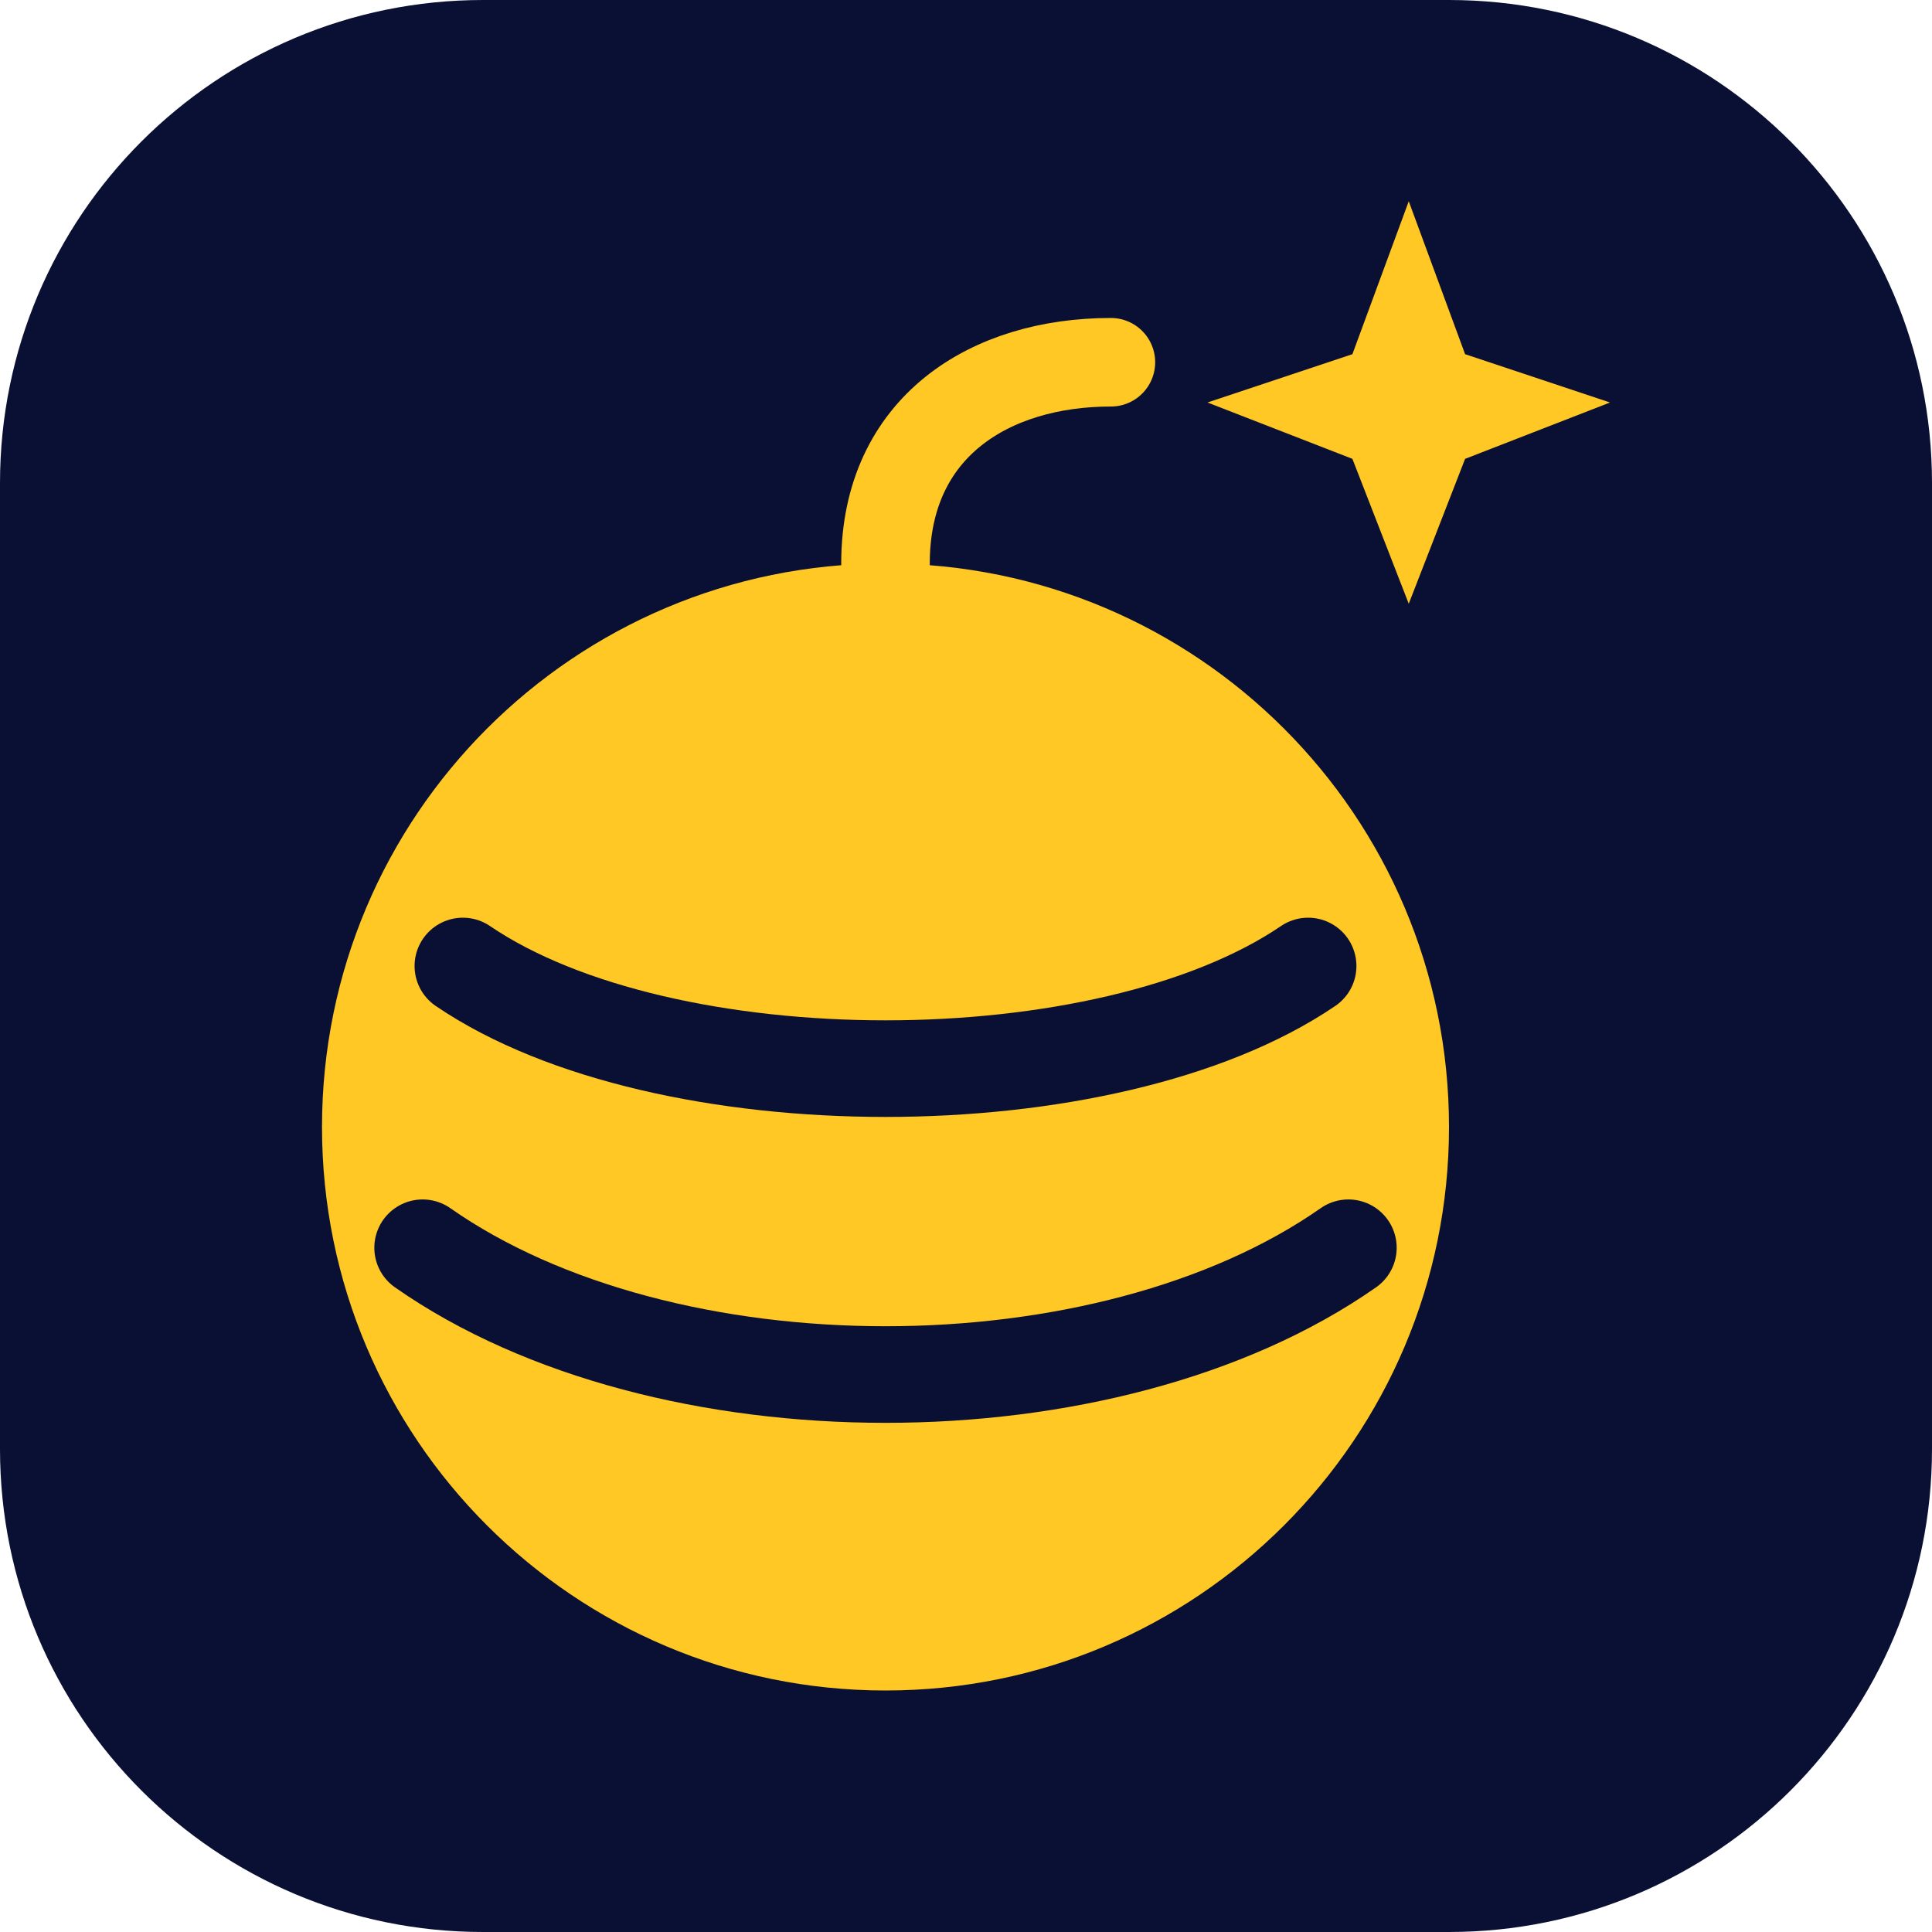
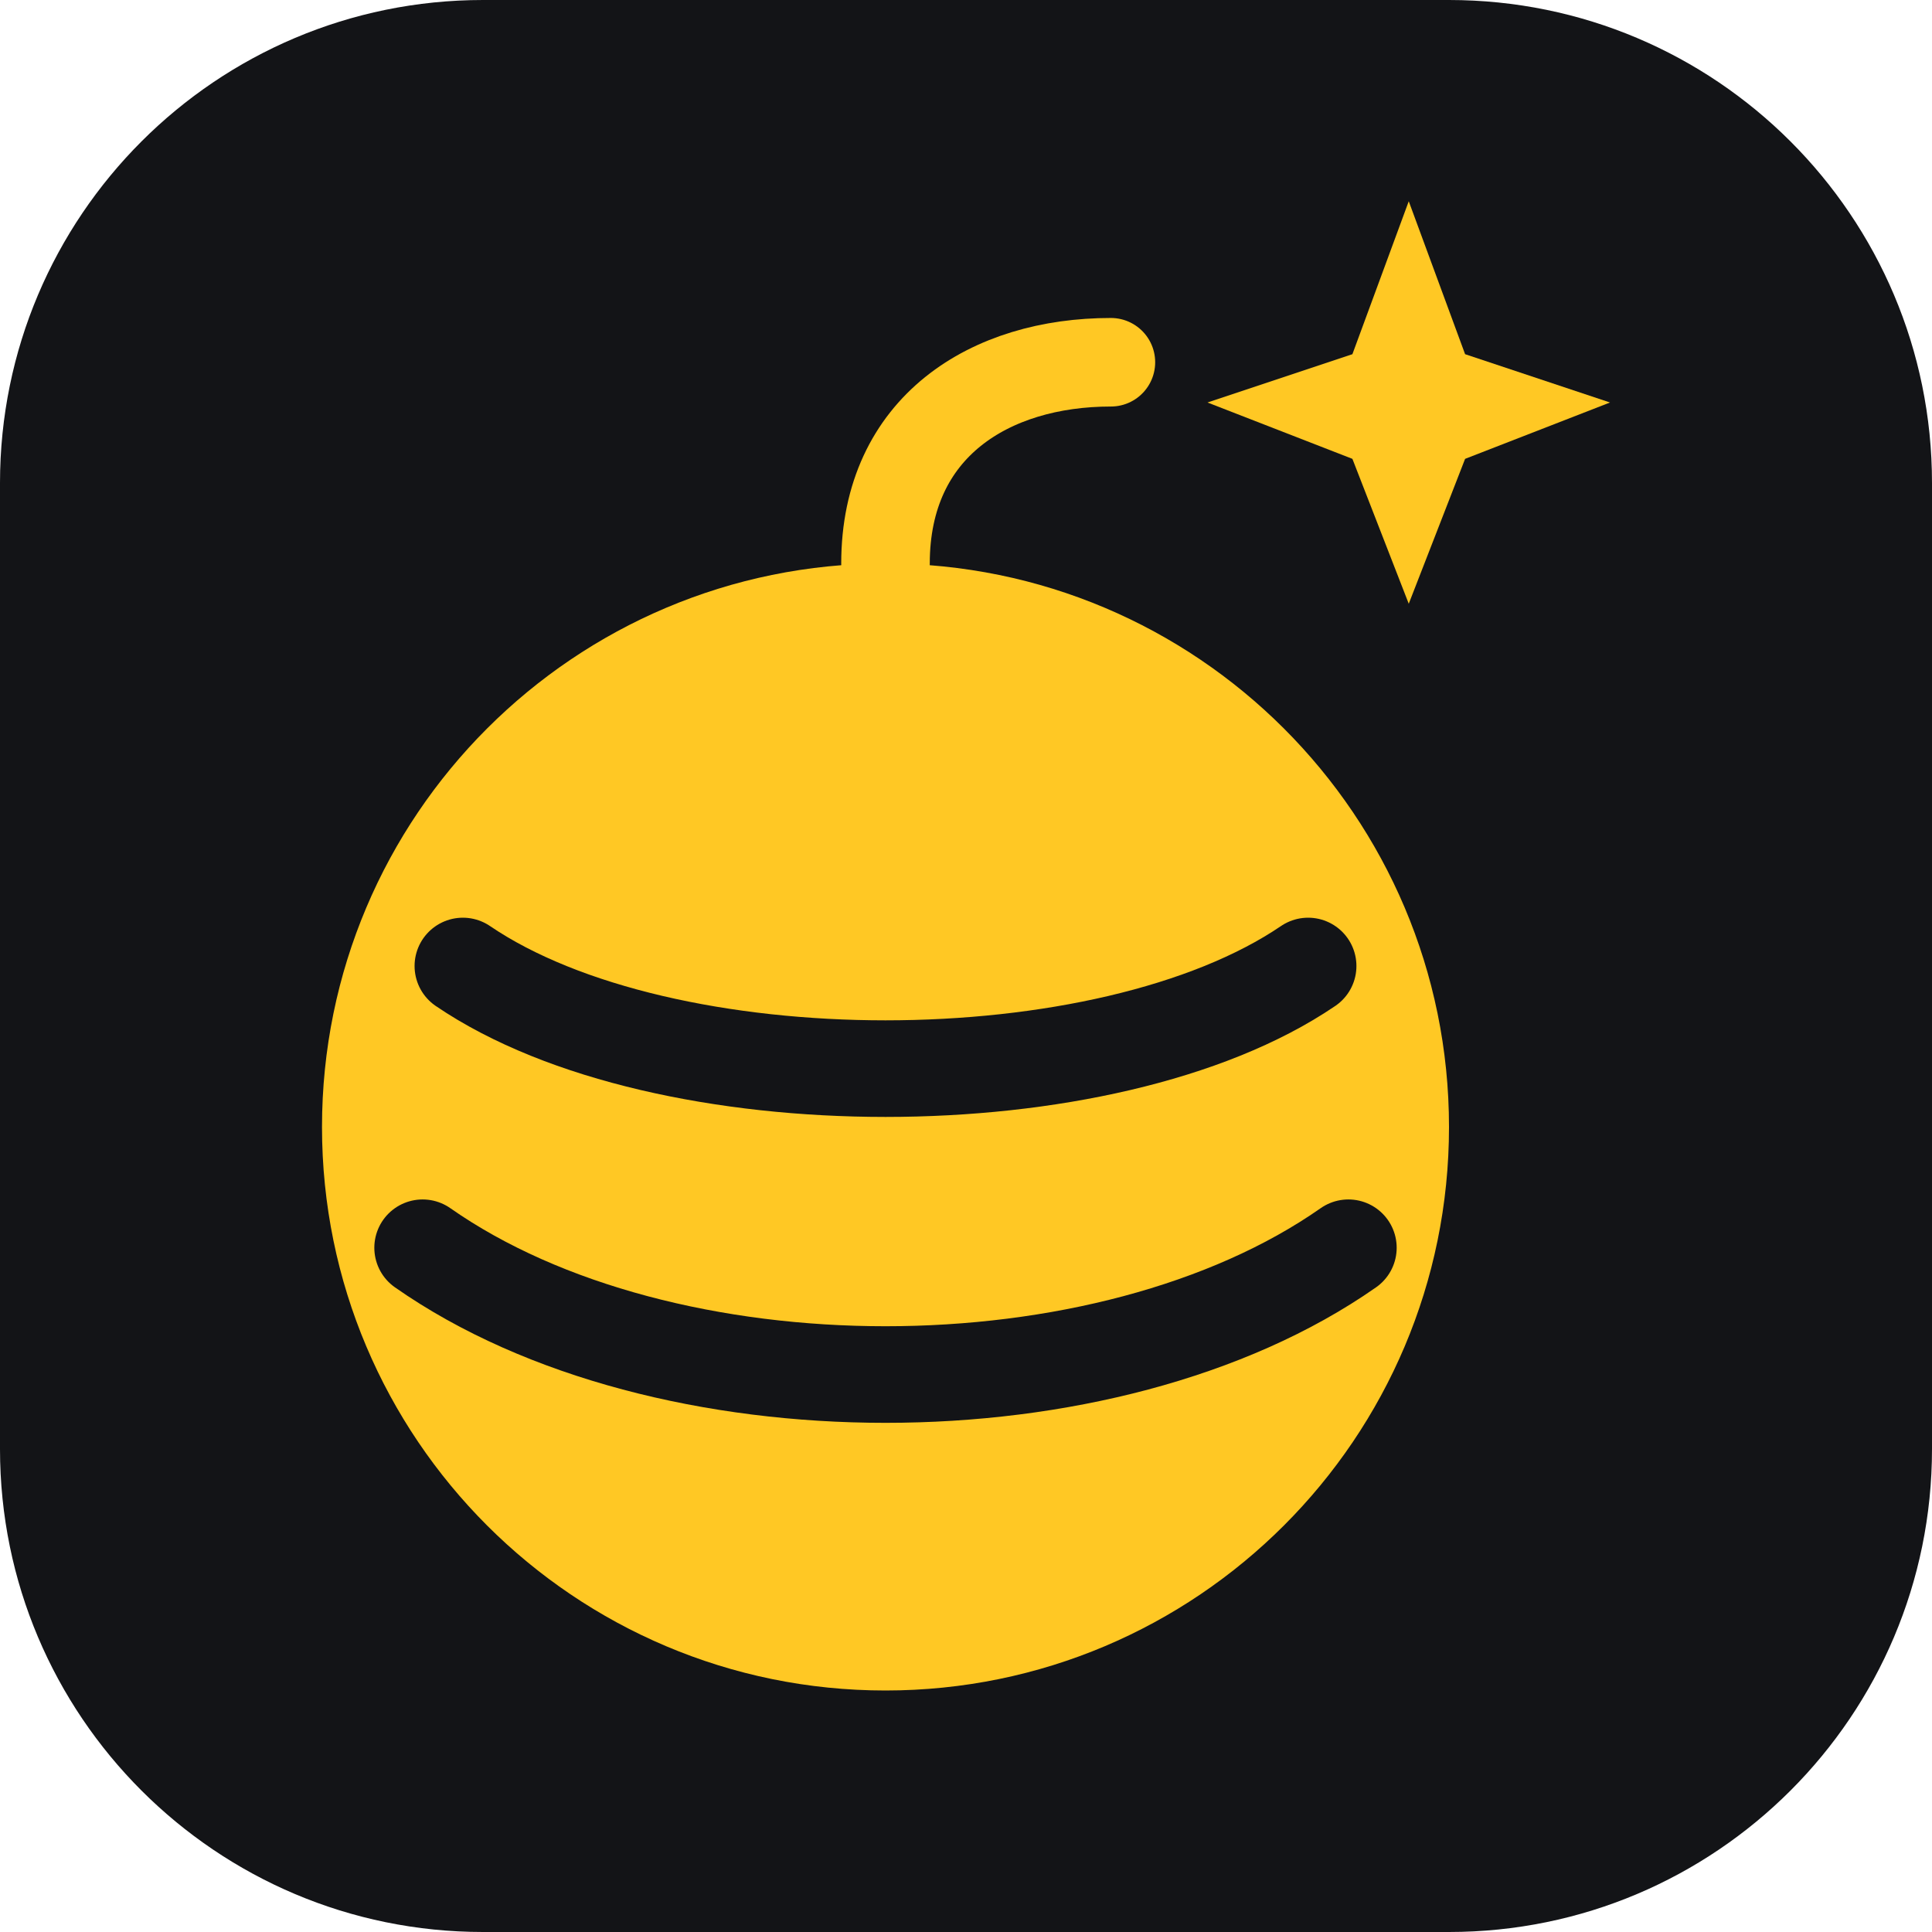
<svg xmlns="http://www.w3.org/2000/svg" viewBox="0 0 48 48">
-   <rect width="48" height="48" rx="12" fill="#0A1033" />
+   <rect width="48" height="48" rx="12" fill="#131417" />
  <circle cx="22" cy="28" r="14" fill="#FFC824" />
-   <path d="M11.5 24c5 3.4 16 3.4 21 0M10.5 31c6 4.2 17 4.2 23 0" fill="none" stroke="#0A1033" stroke-width="2.4" stroke-linecap="round" />
+   <path d="M11.5 24c5 3.4 16 3.4 21 0M10.5 31c6 4.2 17 4.2 23 0" fill="none" stroke="#131417" stroke-width="2.4" stroke-linecap="round" />
  <path d="M22 14c0-3.4 2.6-5 5.6-5" fill="none" stroke="#FFC824" stroke-width="2.2" stroke-linecap="round" />
  <path d="M35 5l1.4 3.8L40 10l-3.6 1.4L35 15l-1.4-3.6L30 10l3.6-1.2z" fill="#FFC824" />
</svg>
